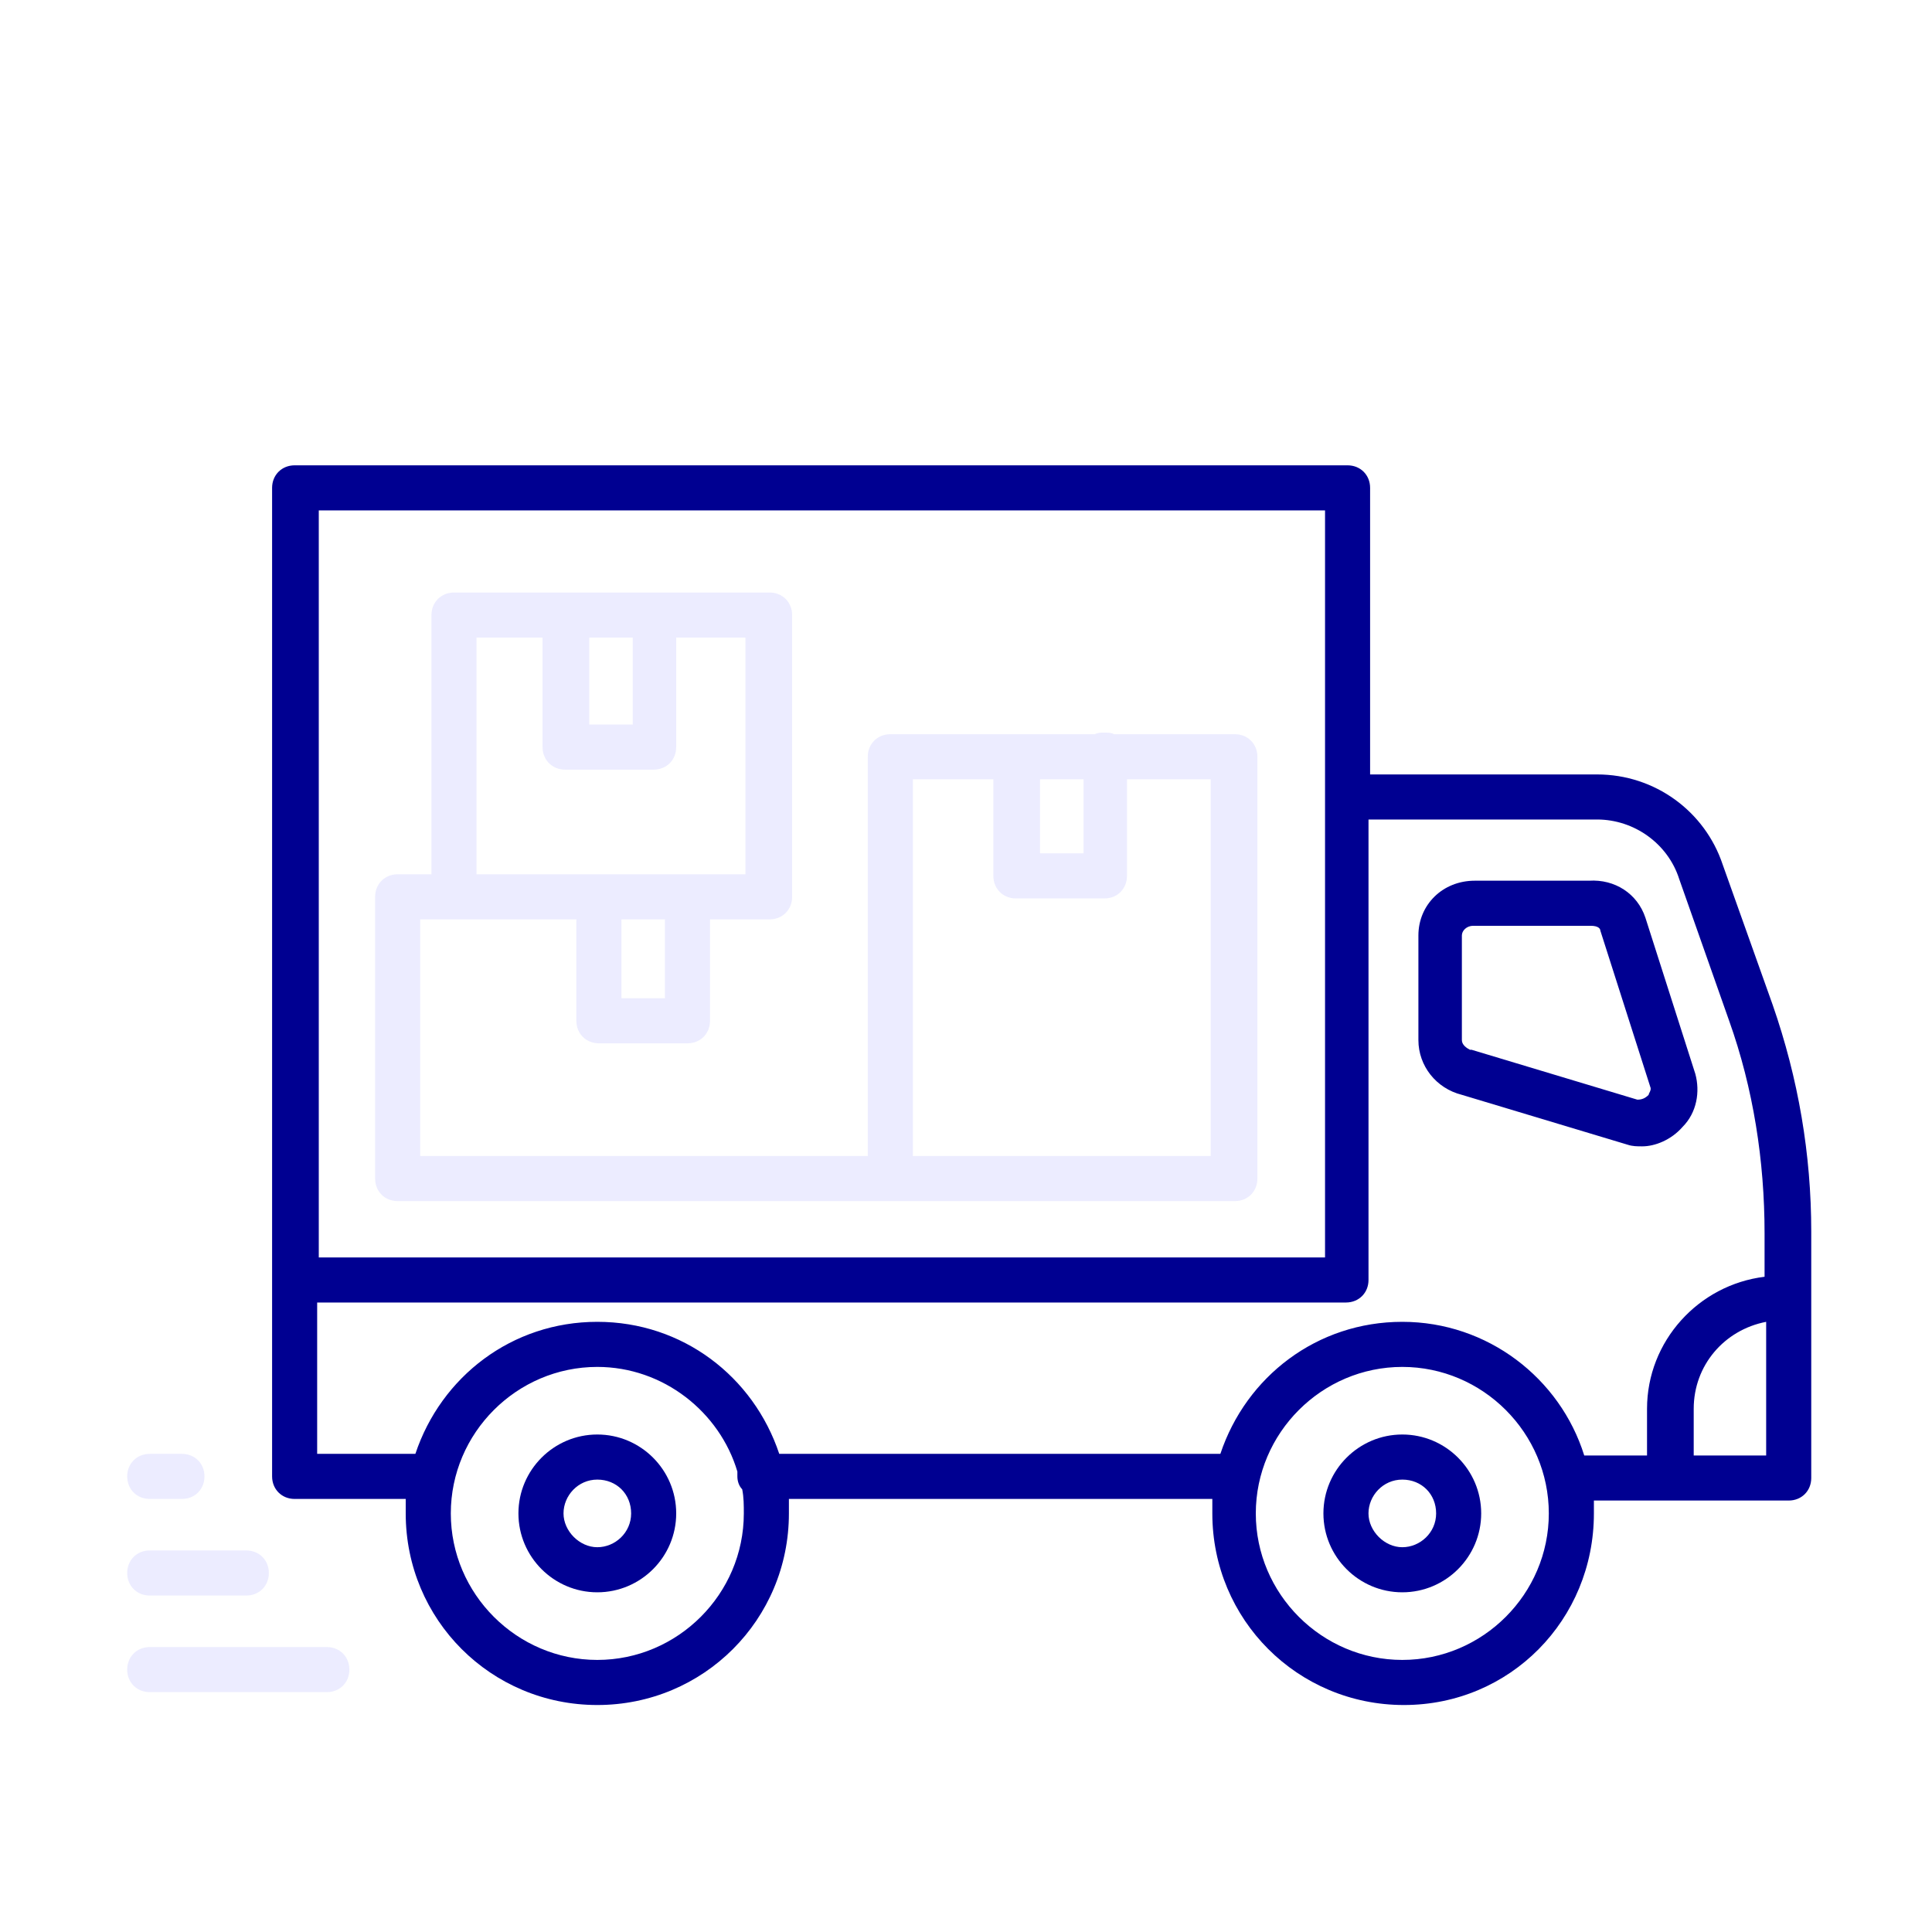
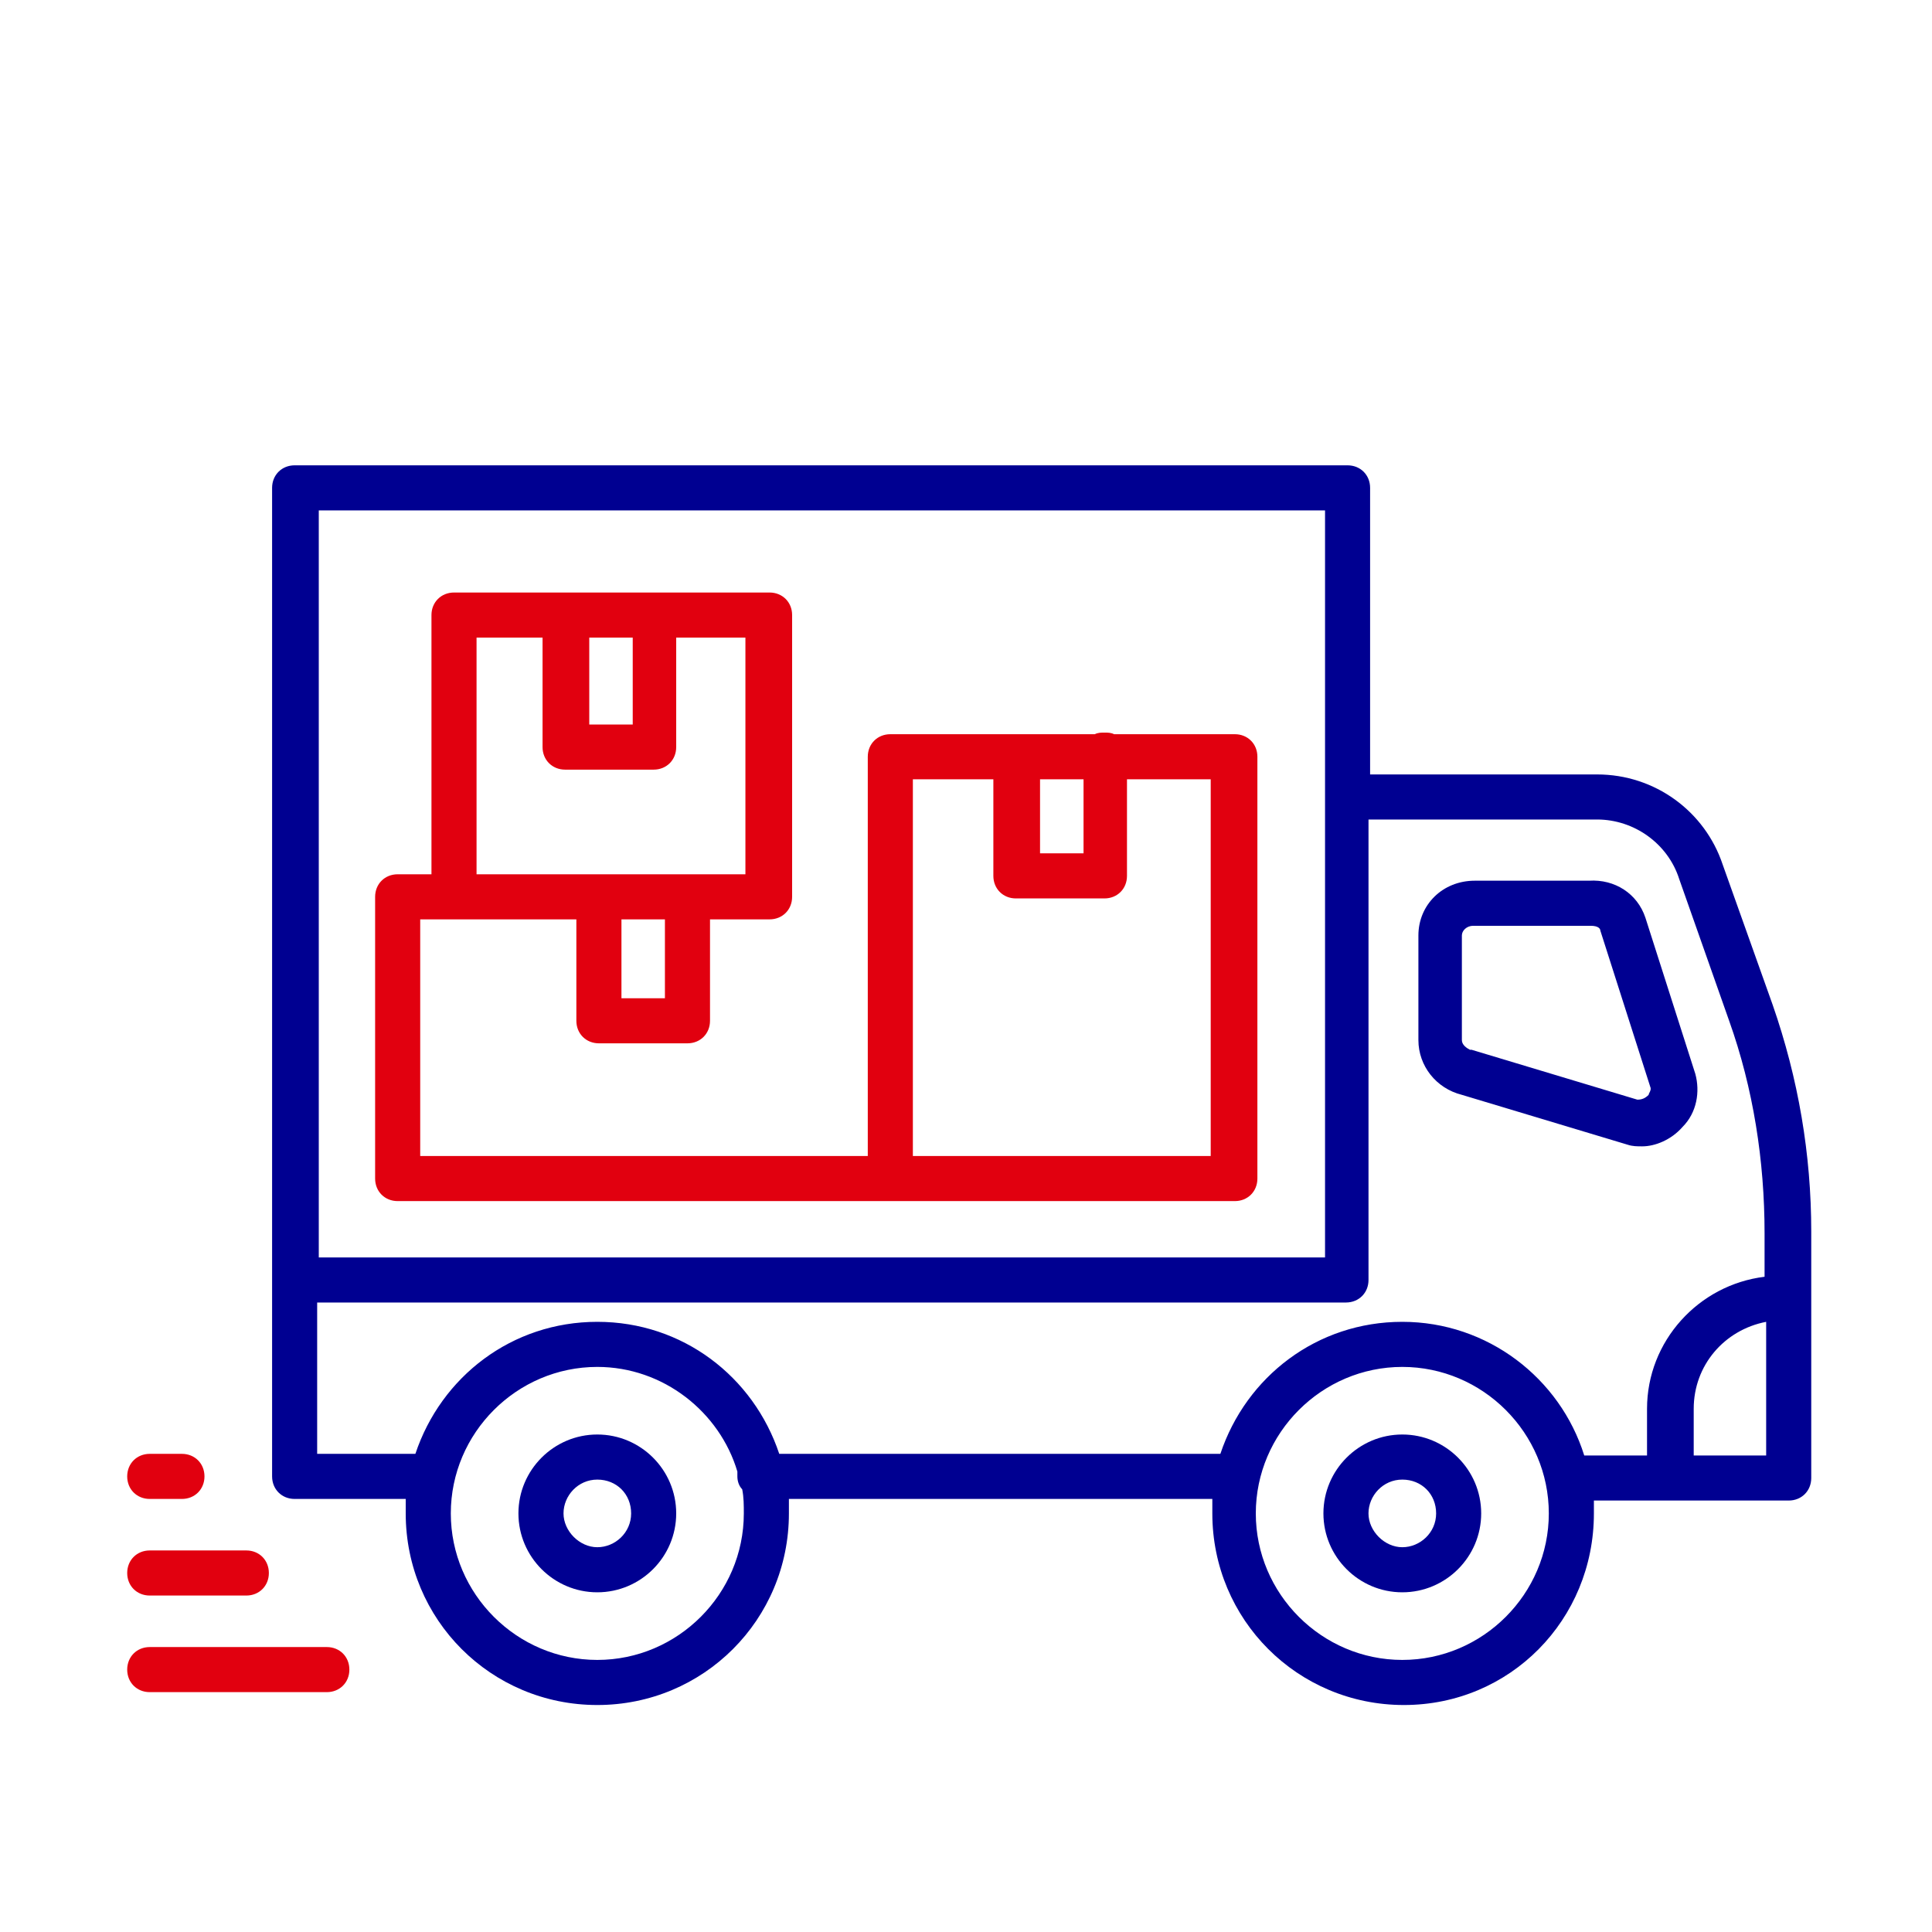
- <svg class="fr-artwork" aria-hidden="true" viewBox="0 0 80 80" width="80px" height="80px">
+ <svg xmlns="http://www.w3.org/2000/svg" width="80px" height="80px" viewBox="0 0 80 80">
  <style>
-     .fr-artwork-major {
-       fill: #000091;
-     }
-     .fr-artwork-minor {
-       fill: #E1000F;
-     }
-     .fr-artwork-decorative {
-       fill: #ECECFF;
-     }
-   </style>
-   <g class="fr-artwork-major" id="fr-artwork-major">
+ 		.fr-artwork-decorative {
+ 			fill: #ECECFF;
+ 		}
+ 		.fr-artwork-minor {
+ 			fill: #E1000F;
+ 		}
+ 		.fr-artwork-major {
+ 			fill: #000091;
+ 		}
+ 	</style>
+   <symbol id="artwork-major">
    <path d="M73.4 41.601L71.333 35.801C70.6 33.601 68.533 32.068 66.133 32.068H56.733V20.201C56.733 19.668 56.333 19.268 55.8 19.268H12.2C11.667 19.268 11.267 19.668 11.267 20.201V52.934C11.267 53.001 11.267 53.068 11.267 53.134V61.134C11.267 61.668 11.667 62.068 12.2 62.068H16.8C16.8 62.268 16.8 62.468 16.8 62.668C16.8 67.068 20.333 70.601 24.733 70.601C29.133 70.601 32.667 67.068 32.667 62.668C32.667 62.468 32.667 62.268 32.667 62.068H50.2C50.2 62.268 50.2 62.468 50.2 62.668C50.2 67.068 53.733 70.601 58.133 70.601C62.533 70.601 66 67.068 66 62.668C66 62.468 66 62.334 66 62.134H74.067C74.6 62.134 75 61.734 75 61.201V51.001C75 47.801 74.467 44.668 73.4 41.601ZM13.2 21.134H54.867V52.068H13.2V21.134ZM24.733 68.734C21.4 68.734 18.667 66.001 18.667 62.668C18.667 59.334 21.4 56.601 24.733 56.601C27.467 56.601 29.8 58.468 30.533 60.934C30.533 61.001 30.533 61.068 30.533 61.134C30.533 61.334 30.6 61.534 30.733 61.668C30.8 62.001 30.8 62.334 30.8 62.668C30.8 66.001 28.067 68.734 24.733 68.734ZM58.067 68.734C54.733 68.734 52 66.001 52 62.668C52 59.334 54.733 56.601 58.067 56.601C61.4 56.601 64.133 59.334 64.133 62.668C64.133 66.001 61.4 68.734 58.067 68.734ZM58.067 54.734C54.533 54.734 51.6 57.001 50.533 60.201H32.267C31.2 57.001 28.267 54.734 24.733 54.734C21.2 54.734 18.267 57.001 17.2 60.201H13.133V53.934H55.733C56.267 53.934 56.667 53.534 56.667 53.001V33.934H66.133C67.667 33.934 69.067 34.934 69.533 36.401L71.6 42.268C72.6 45.068 73.067 48.068 73.067 51.068V52.868C70.333 53.201 68.2 55.534 68.2 58.334V60.268H65.6C64.6 57.068 61.6 54.734 58.067 54.734ZM70.133 60.268V58.334C70.133 56.534 71.4 55.068 73.133 54.734V60.268H70.133Z" />
    <path d="M58.066 59.4C56.267 59.4 54.8 60.867 54.8 62.667C54.8 64.467 56.267 65.934 58.066 65.934C59.867 65.934 61.333 64.467 61.333 62.667C61.333 60.867 59.867 59.4 58.066 59.4ZM58.066 64.067C57.333 64.067 56.666 63.4 56.666 62.667C56.666 61.934 57.267 61.267 58.066 61.267C58.867 61.267 59.467 61.867 59.467 62.667C59.467 63.467 58.8 64.067 58.066 64.067Z" />
    <path d="M24.733 59.4C22.933 59.4 21.467 60.867 21.467 62.667C21.467 64.467 22.933 65.934 24.733 65.934C26.534 65.934 28 64.467 28 62.667C28 60.867 26.534 59.4 24.733 59.4ZM24.733 64.067C24 64.067 23.334 63.4 23.334 62.667C23.334 61.934 23.933 61.267 24.733 61.267C25.534 61.267 26.134 61.867 26.134 62.667C26.134 63.467 25.467 64.067 24.733 64.067Z" />
    <path d="M69.667 46.668C70.267 46.068 70.4 45.201 70.2 44.468L68.133 38.001C67.8 37.001 66.867 36.401 65.8 36.468H61.067C59.733 36.468 58.733 37.468 58.733 38.735V43.068C58.733 44.135 59.467 45.068 60.533 45.335L67.4 47.401C67.6 47.468 67.8 47.468 68 47.468C68.533 47.468 69.2 47.201 69.667 46.668ZM60.933 43.468H60.867C60.733 43.401 60.533 43.268 60.533 43.068V38.735C60.533 38.535 60.733 38.335 61 38.335H65.8H65.867C66.2 38.335 66.267 38.468 66.267 38.535L68.333 45.001C68.4 45.135 68.267 45.268 68.267 45.335C68.133 45.468 68 45.535 67.8 45.535L60.933 43.468Z" />
-   </g>
-   <g class="fr-artwork-decorative" id="fr-artwork-decorative">
+   </symbol>
+   <symbol id="artwork-minor">
    <path d="M51.133 30.402H46.133C46 30.335 45.867 30.335 45.733 30.335C45.6 30.335 45.467 30.335 45.333 30.402H36.867C36.333 30.402 35.933 30.802 35.933 31.335V47.868H17.4V38.069H23.866V42.269C23.866 42.802 24.267 43.202 24.8 43.202H28.466C29 43.202 29.4 42.802 29.4 42.269V38.069H31.666C31.733 38.069 31.8 38.069 31.866 38.069C32.4 38.069 32.8 37.669 32.8 37.135V25.468C32.8 24.935 32.4 24.535 31.866 24.535H18.8C18.267 24.535 17.866 24.935 17.866 25.468V36.202H16.466C15.933 36.202 15.533 36.602 15.533 37.135V48.802C15.533 49.335 15.933 49.735 16.466 49.735H36.8H36.867H51.133C51.666 49.735 52.066 49.335 52.066 48.802V31.335C52.066 30.802 51.666 30.402 51.133 30.402ZM27.533 41.335H25.733V38.069H27.533V41.335ZM24.4 26.402H26.2V30.002H24.4V26.402ZM19.733 26.402H22.466V30.935C22.466 31.468 22.866 31.869 23.4 31.869H27.067C27.6 31.869 28 31.468 28 30.935V26.402H30.866V36.202H19.733V26.402ZM43.066 32.269H44.867V35.335H43.066V32.269ZM50.2 47.868H37.8V32.269H41.133V36.269C41.133 36.802 41.533 37.202 42.066 37.202H45.733C46.267 37.202 46.666 36.802 46.666 36.269V32.269H50.133V47.868H50.2Z" />
    <path d="M13.533 68.201H6.2C5.667 68.201 5.267 68.601 5.267 69.135C5.267 69.668 5.667 70.068 6.2 70.068H13.533C14.067 70.068 14.467 69.668 14.467 69.135C14.467 68.601 14.067 68.201 13.533 68.201Z" />
    <path d="M6.2 62.068H7.533C8.067 62.068 8.467 61.668 8.467 61.135C8.467 60.601 8.067 60.201 7.533 60.201H6.2C5.667 60.201 5.267 60.601 5.267 61.135C5.267 61.668 5.667 62.068 6.2 62.068Z" />
    <path d="M6.2 66.068H10.2C10.733 66.068 11.133 65.668 11.133 65.135C11.133 64.601 10.733 64.201 10.2 64.201H6.2C5.667 64.201 5.267 64.601 5.267 65.135C5.267 65.668 5.667 66.068 6.2 66.068Z" />
-   </g>s
+   </symbol>
+   <use class="fr-artwork-decorative" href="#artwork-decorative" />
+   <use class="fr-artwork-minor" href="#artwork-minor" />
+   <use class="fr-artwork-major" href="#artwork-major" />
</svg>
